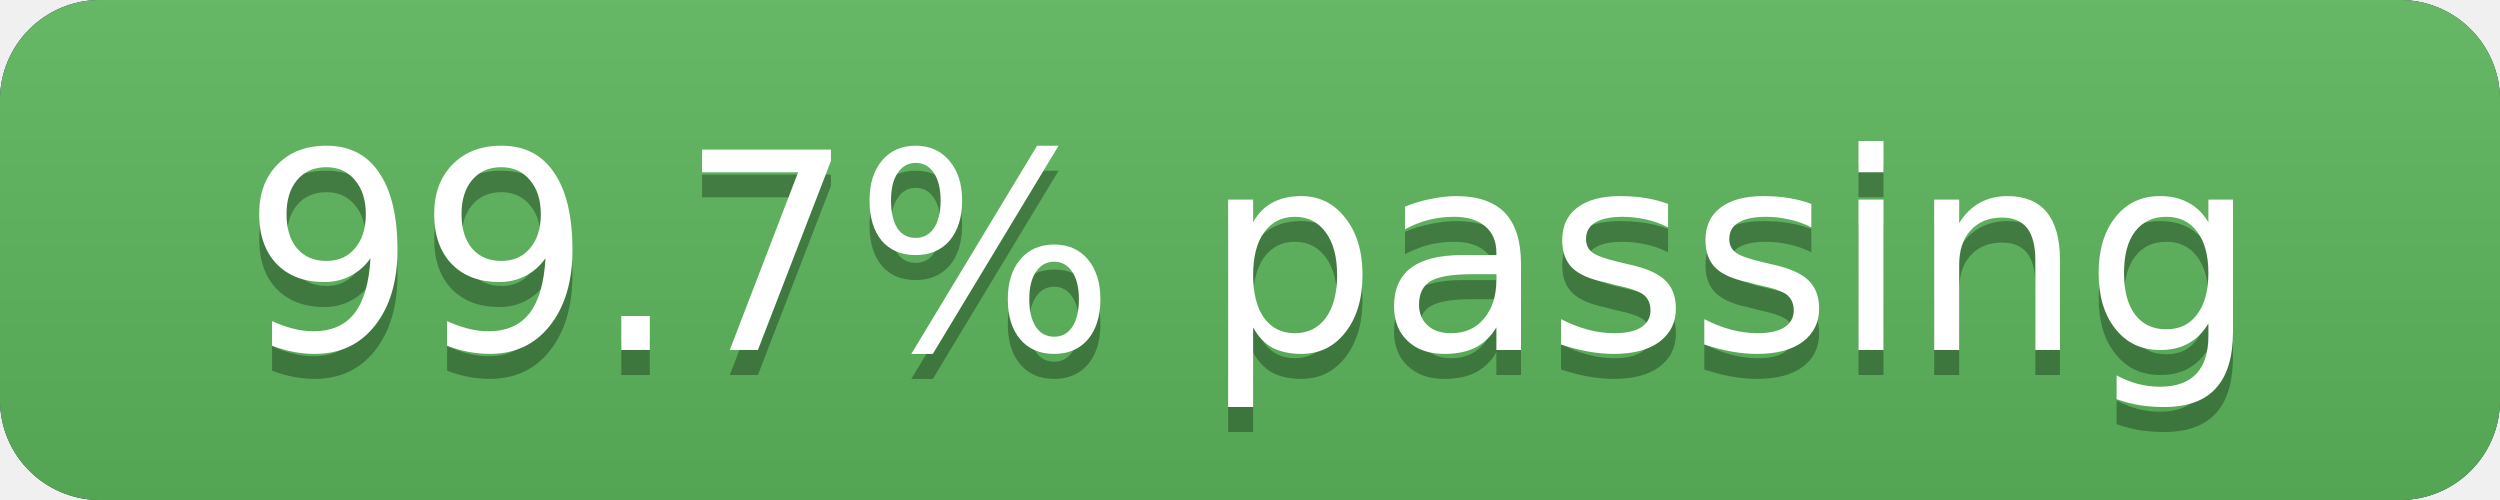
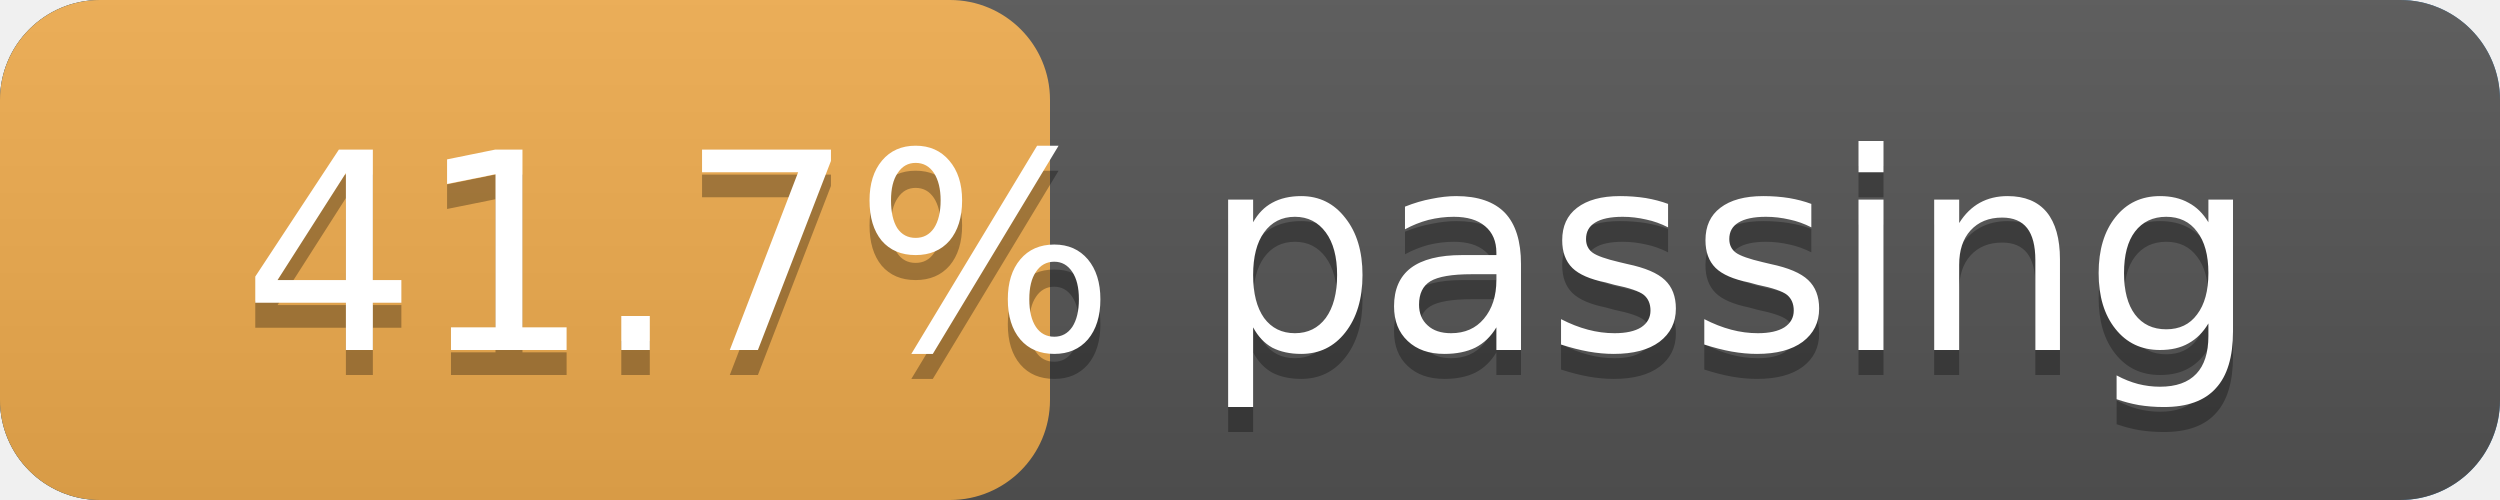
<svg xmlns="http://www.w3.org/2000/svg" width="100" height="20" version="1.1" preserveAspectRatio="xMidYMid">
  <linearGradient id="a" x2="0" y2="100%">
    <stop offset="0" stop-color="#bbb" stop-opacity=".1" />
    <stop offset="1" stop-opacity=".1" />
  </linearGradient>
  <rect rx="4" x="0" width="100" height="20" fill="#428bca" />
  <rect rx="4" x="0" width="100" height="20" fill="#555" />
-   <rect rx="4" x="0" width="100" height="20" fill="#5cb85c" />
+   <rect rx="4" x="0" width="42" height="20" fill="#f0ad4e" />
  <rect rx="4" width="100" height="20" fill="url(#a)" />
  <g fill="#fff" text-anchor="middle" font-family="DejaVu Sans,Verdana,Geneva,sans-serif" font-size="11">
    <text x="50.0" y="15" fill="#010101" fill-opacity=".3">
-       99.7% passing
+       41.7% passing
    </text>
    <text x="50.0" y="14">
-       99.7% passing
+       41.7% passing
    </text>
  </g>
</svg>
